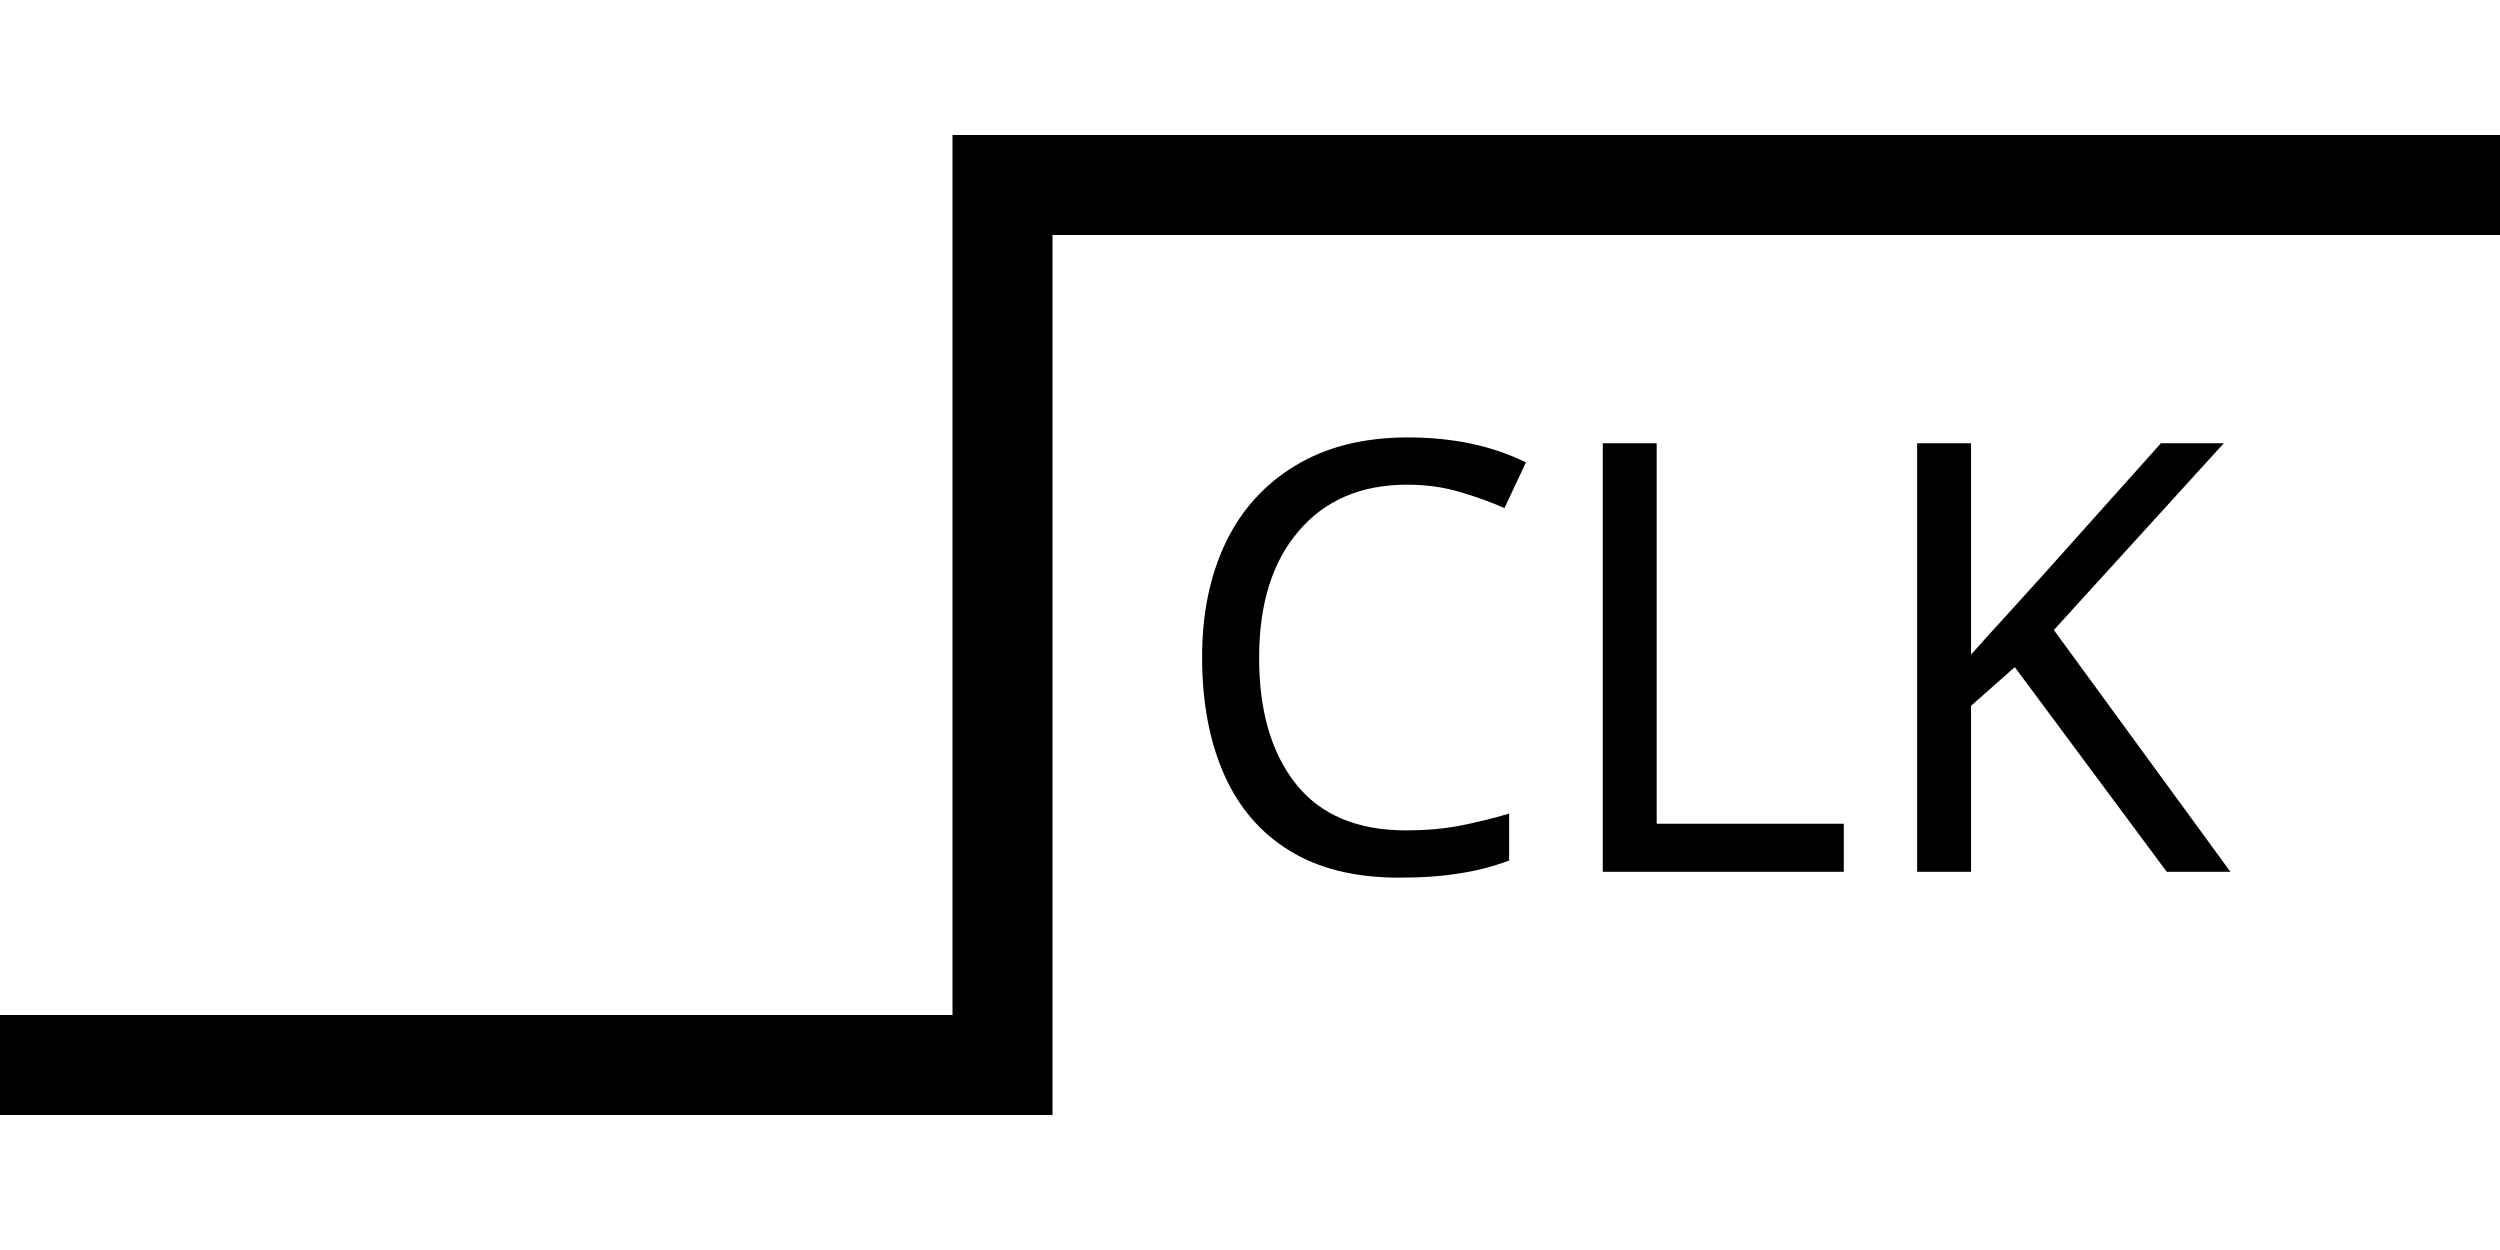
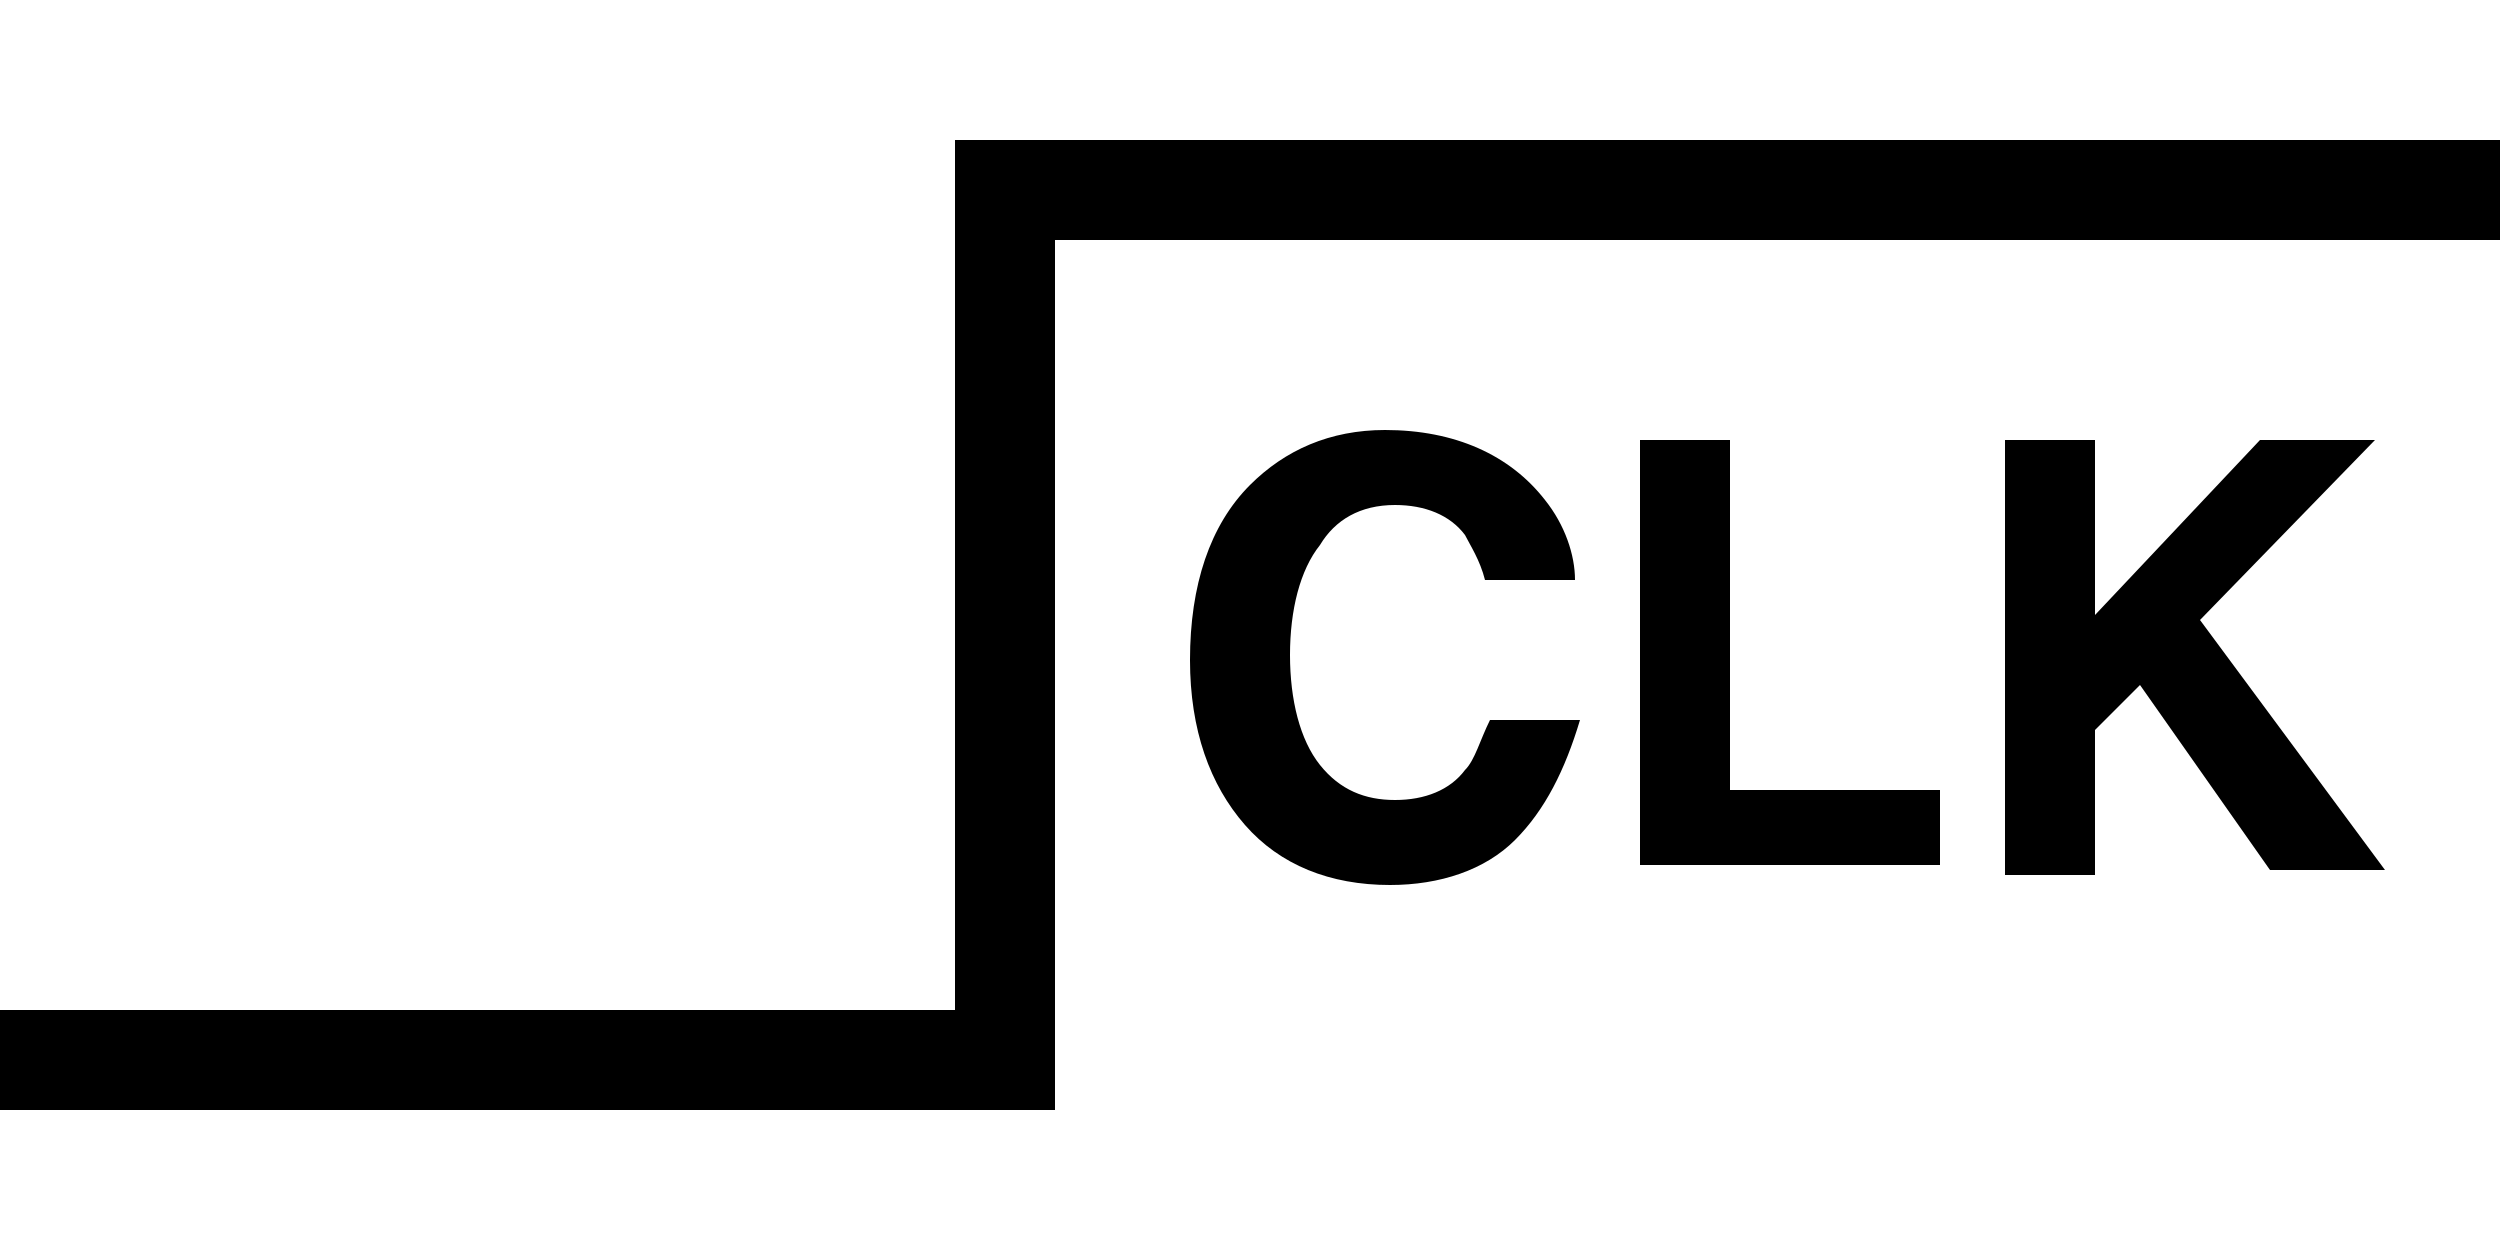
- <svg xmlns="http://www.w3.org/2000/svg" version="1.1" id="Layer_1" x="0px" y="0px" viewBox="0 0 100 50" style="enable-background:new 0 0 100 50;" xml:space="preserve">
-   <style type="text/css">
- 	.st0{fill:none;}
- 	.st1{font-family:'Helvetica-Bold';}
- 	.st2{font-size:24px;}
- 	.st3{fill:none;stroke:#000000;stroke-width:4;stroke-miterlimit:10;}
- </style>
-   <path class="st0" d="M-1-1h102v52H-1V-1z" />
-   <text transform="matrix(1 0 0 1 46.615 34.8719)" class="st1 st2">CLK</text>
-   <polyline class="st3" points="-0.1,42.6 40.1,42.6 40.1,7.4 100.1,7.4 " />
+ <svg xmlns="http://www.w3.org/2000/svg" version="1.1" id="Layer_1" x="0px" y="0px" viewBox="0 0 50 25" style="enable-background:new 0 0 50 25;" xml:space="preserve" fill="currentColor">
+   <path d="M30.3,16.8c-0.6,0.6-1.5,0.9-2.5,0.9c-1.2,0-2.2-0.4-2.9-1.2c-0.7-0.8-1.1-1.9-1.1-3.3c0-1.5,0.4-2.7,1.2-3.5  c0.7-0.7,1.6-1.1,2.7-1.1c1.4,0,2.5,0.5,3.2,1.4c0.4,0.5,0.6,1.1,0.6,1.6h-1.8c-0.1-0.4-0.3-0.7-0.4-0.9c-0.3-0.4-0.8-0.6-1.4-0.6  c-0.7,0-1.2,0.3-1.5,0.8c-0.4,0.5-0.6,1.3-0.6,2.2s0.2,1.7,0.6,2.2s0.9,0.7,1.5,0.7s1.1-0.2,1.4-0.6c0.2-0.2,0.3-0.6,0.5-1h1.8  C31.3,15.4,30.9,16.2,30.3,16.8z" />
+   <path d="M32.8,8.8h1.8v7h4.2v1.5h-6V8.8z" />
+   <path d="M47.7,17.4h-2.3l-2.6-3.7l-0.9,0.9v2.9h-1.8V8.8h1.8v3.5l3.3-3.5h2.3L44,12.4L47.7,17.4z" />
+   <polygon points="0,22.2 0,20.2 19.1,20.2 19.1,2.8 50,2.8 50,4.8 21.1,4.8 21.1,22.2 " />
</svg>
